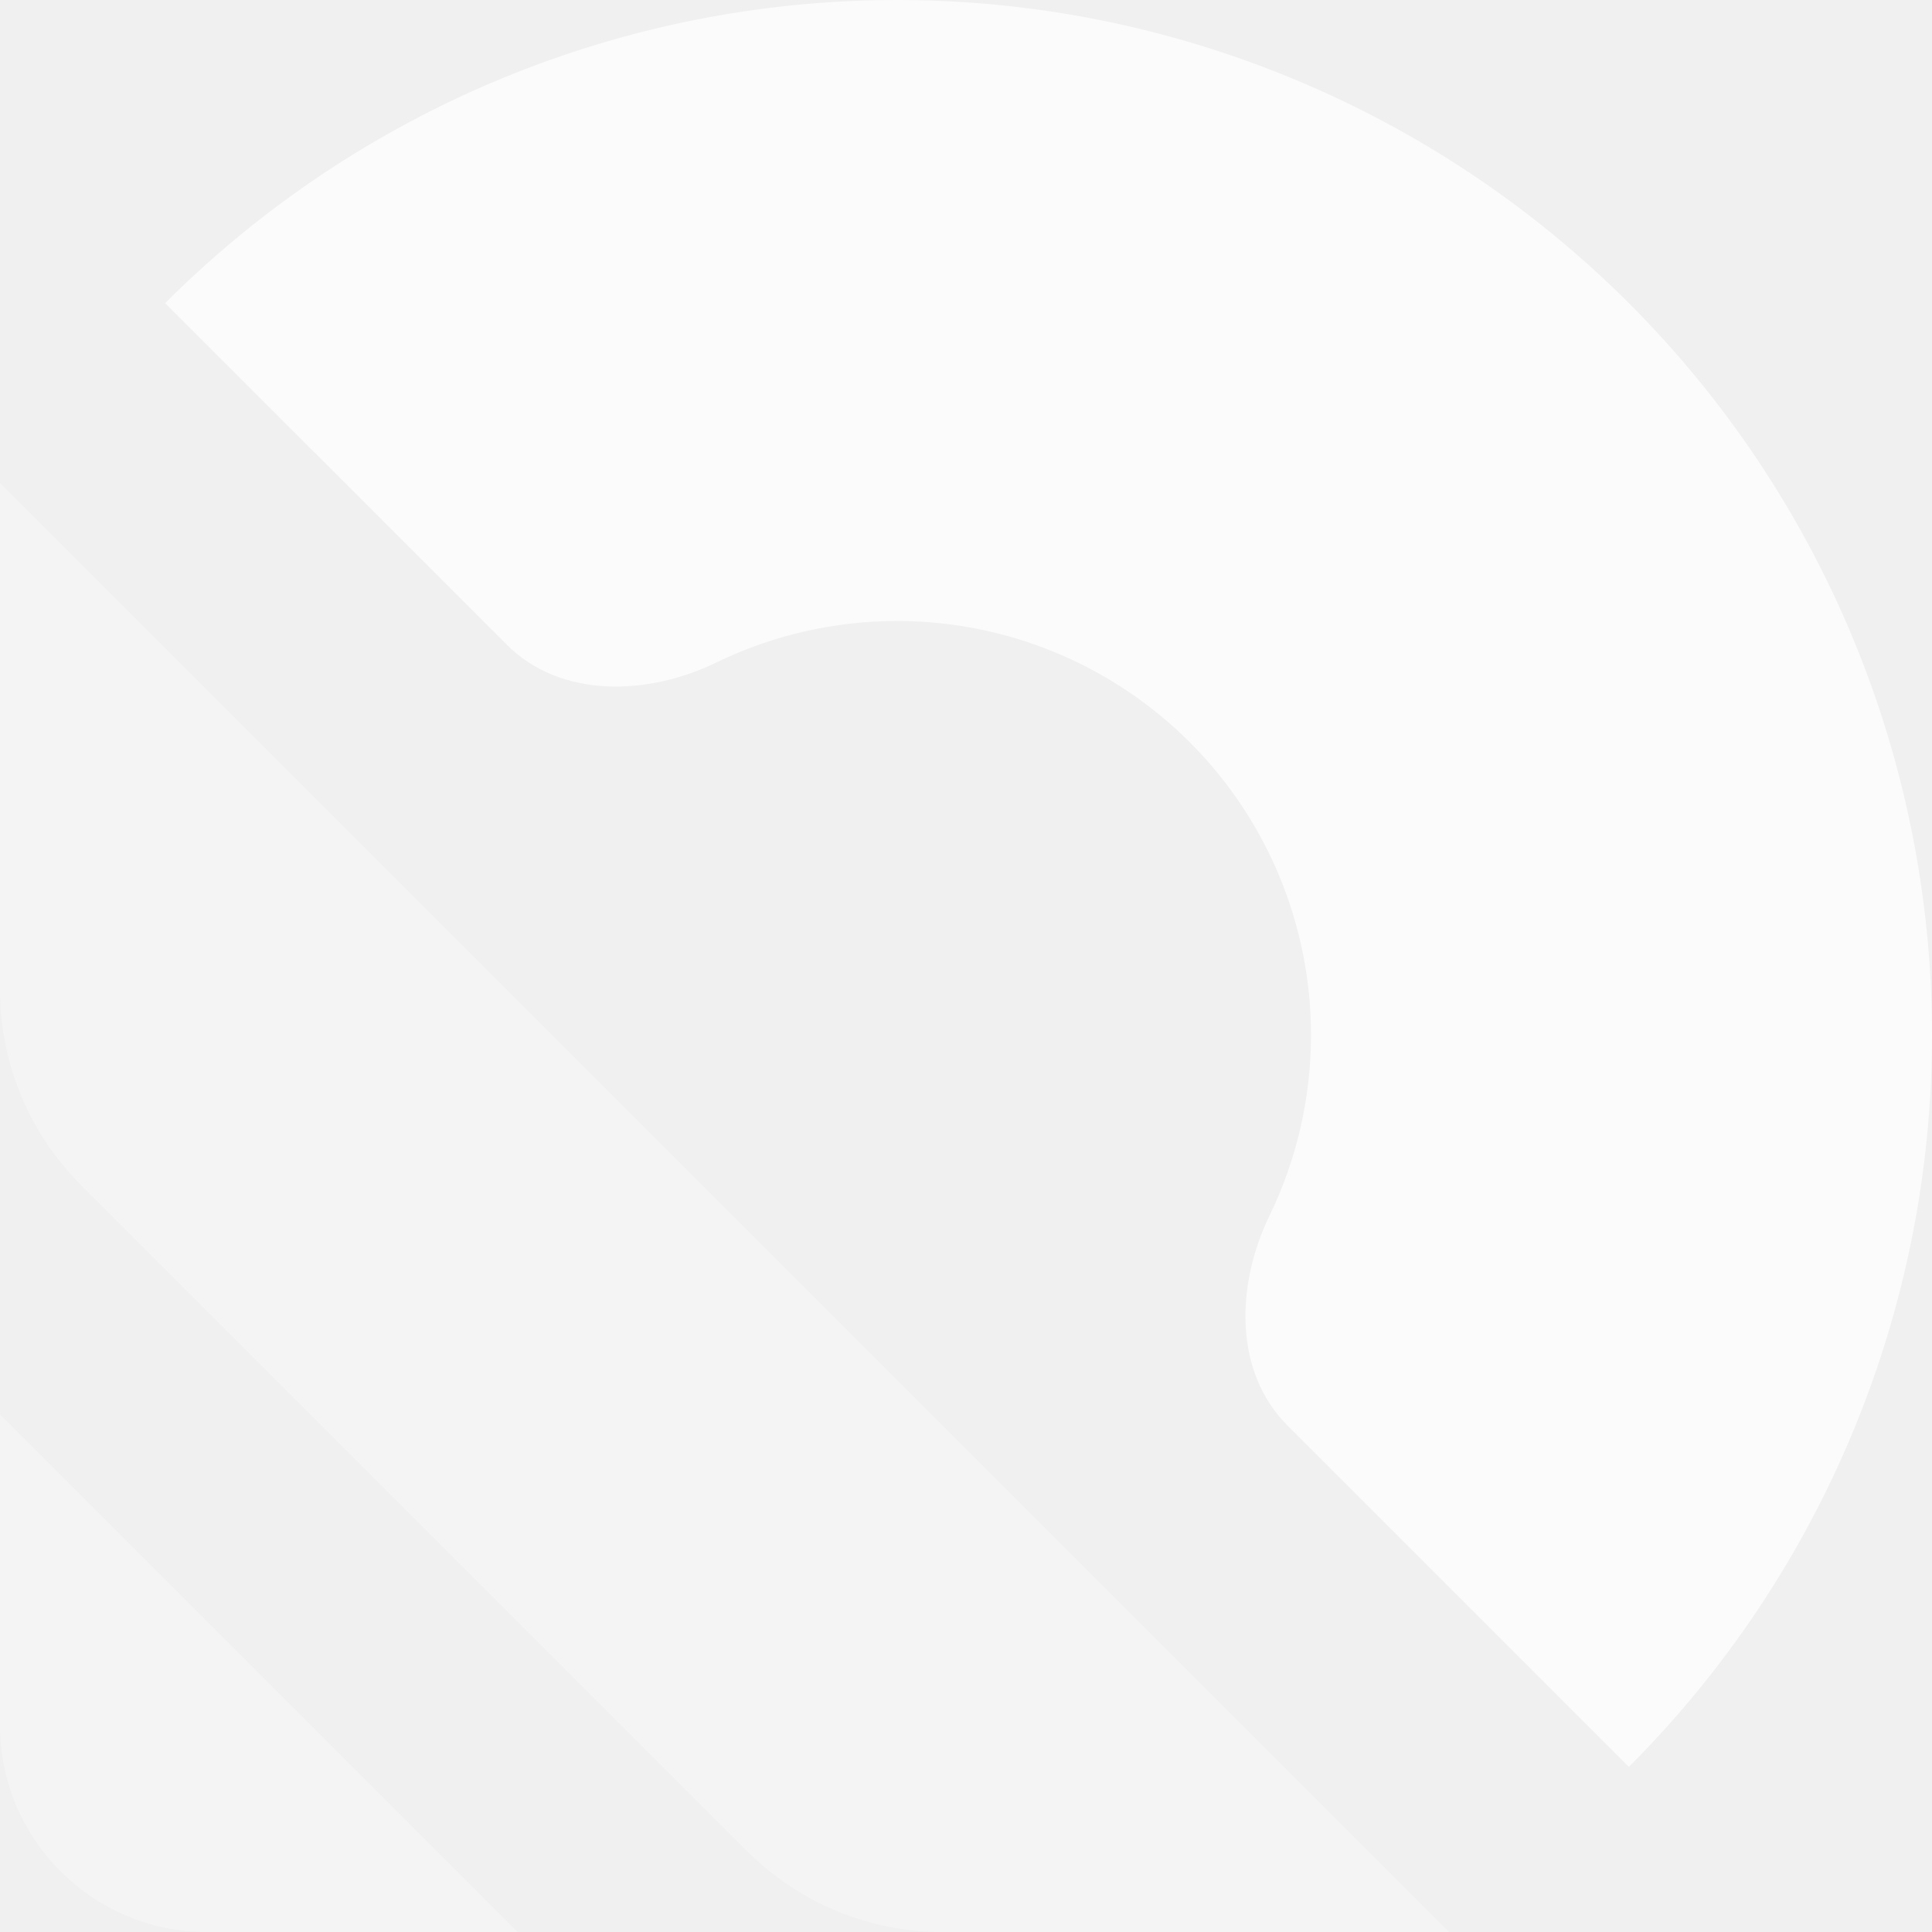
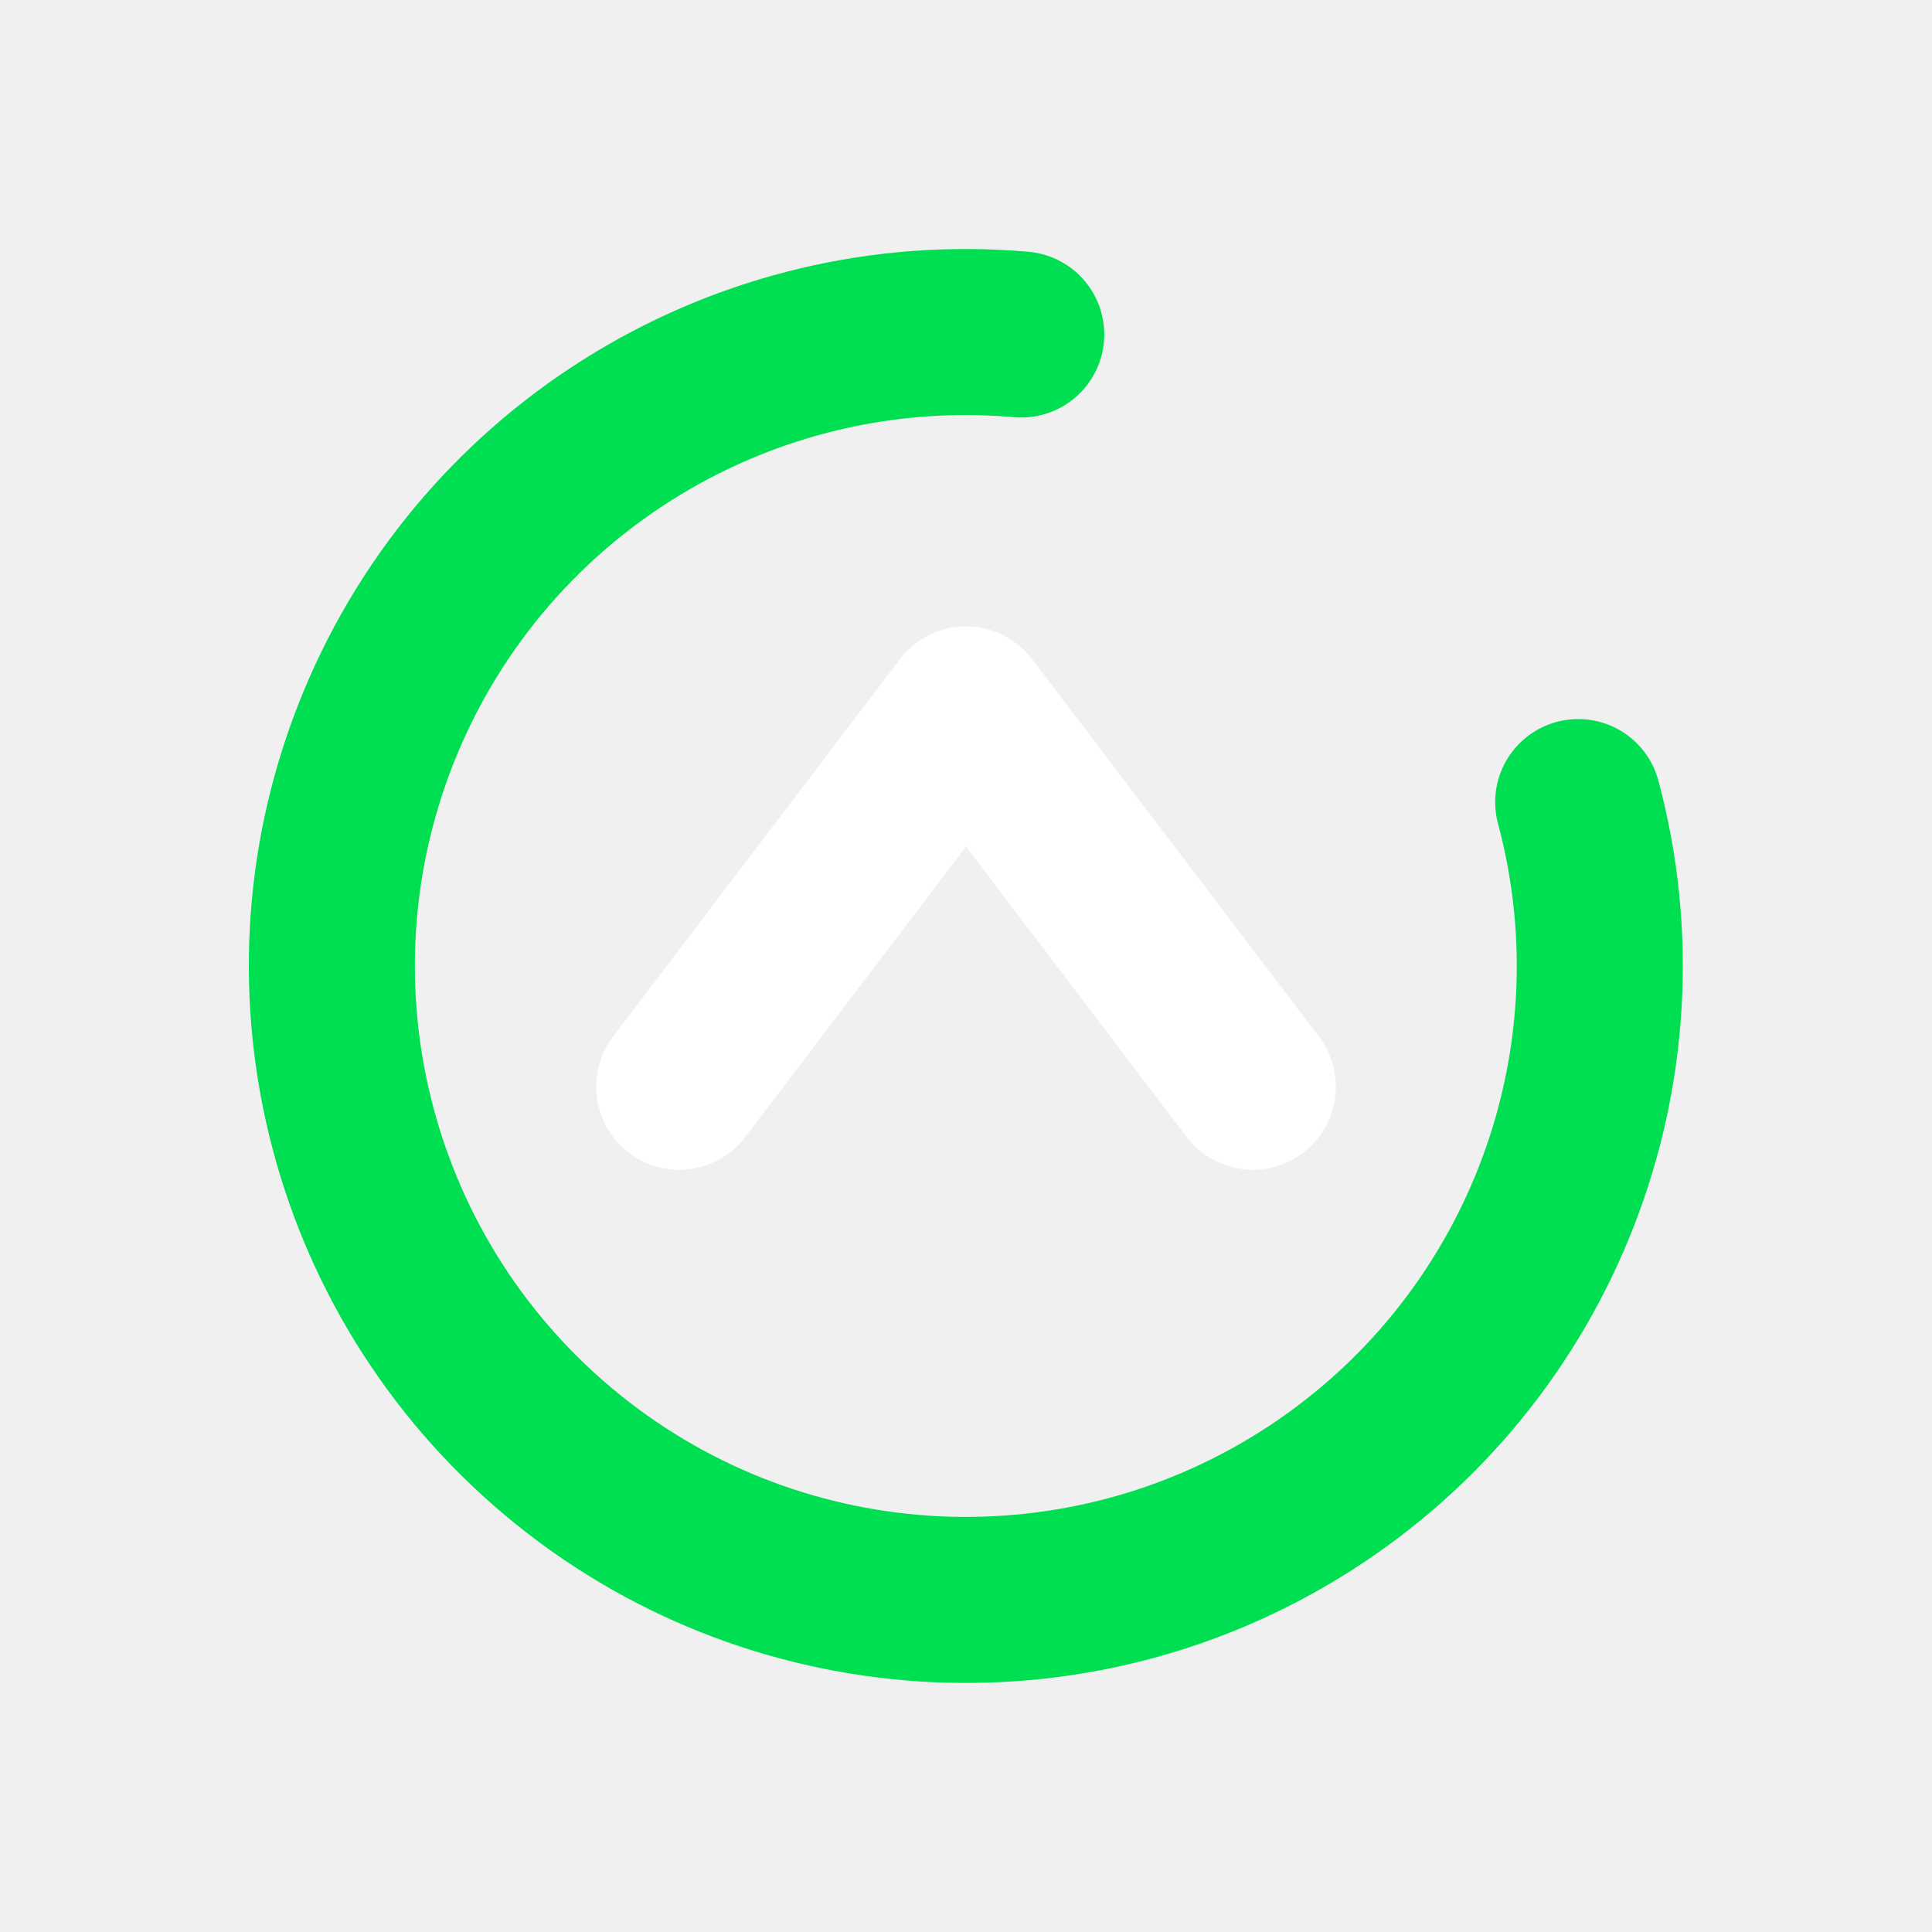
- <svg xmlns="http://www.w3.org/2000/svg" width="40" height="40" viewBox="0 0 40 40" fill="none">
-   <g opacity="0.72" clip-path="url(#clip0_161_424)">
-     <path d="M33.724 36.581C37.743 32.562 40 27.112 40 21.429C40 15.745 37.743 10.295 33.724 6.276C29.705 2.258 24.255 1.02188e-06 18.572 0C12.889 -1.02188e-06 7.438 2.258 3.419 6.276L10.491 13.347C11.606 14.463 13.408 14.407 14.828 13.718C15.984 13.157 17.262 12.857 18.572 12.857C20.845 12.857 23.025 13.76 24.633 15.368C26.24 16.975 27.143 19.155 27.143 21.429C27.143 22.738 26.843 24.017 26.282 25.173C25.593 26.592 25.537 28.394 26.653 29.51L33.724 36.581Z" fill="white" />
-     <path opacity="0.4" d="M30 40H19.51C17.994 40 16.541 39.398 15.469 38.326L1.674 24.531C0.602 23.459 0 22.006 0 20.49V10L30 40Z" fill="white" />
-     <path opacity="0.4" d="M10.714 40H4.286C1.919 40 0 38.081 0 35.714V29.286L10.714 40Z" fill="white" />
-   </g>
-   <defs>
-     <clipPath id="clip0_161_424">
-       <rect width="40" height="40" fill="white" />
-     </clipPath>
-   </defs>
+ <svg xmlns="http://www.w3.org/2000/svg" width="40" height="40" viewBox="0 0 64 64" fill="none">
+   <path d="M33.83 11.08A21 21 0 1 0 52.28 26.57" stroke="#00DE51" stroke-width="5.5" stroke-linecap="round" />
+   <path d="M22.5 36L32 23.5L41.5 36" stroke="#FFFFFF" stroke-width="5.5" stroke-linecap="round" stroke-linejoin="round" />
</svg>
